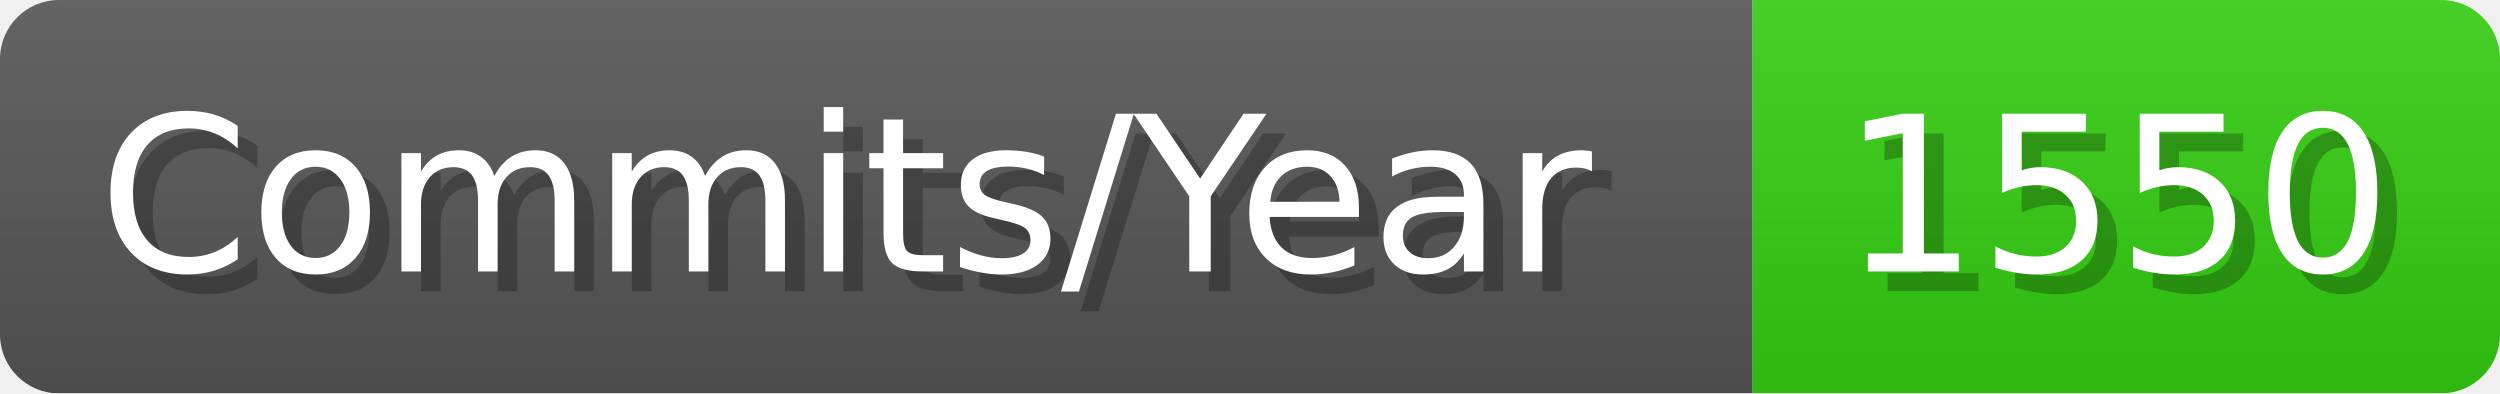
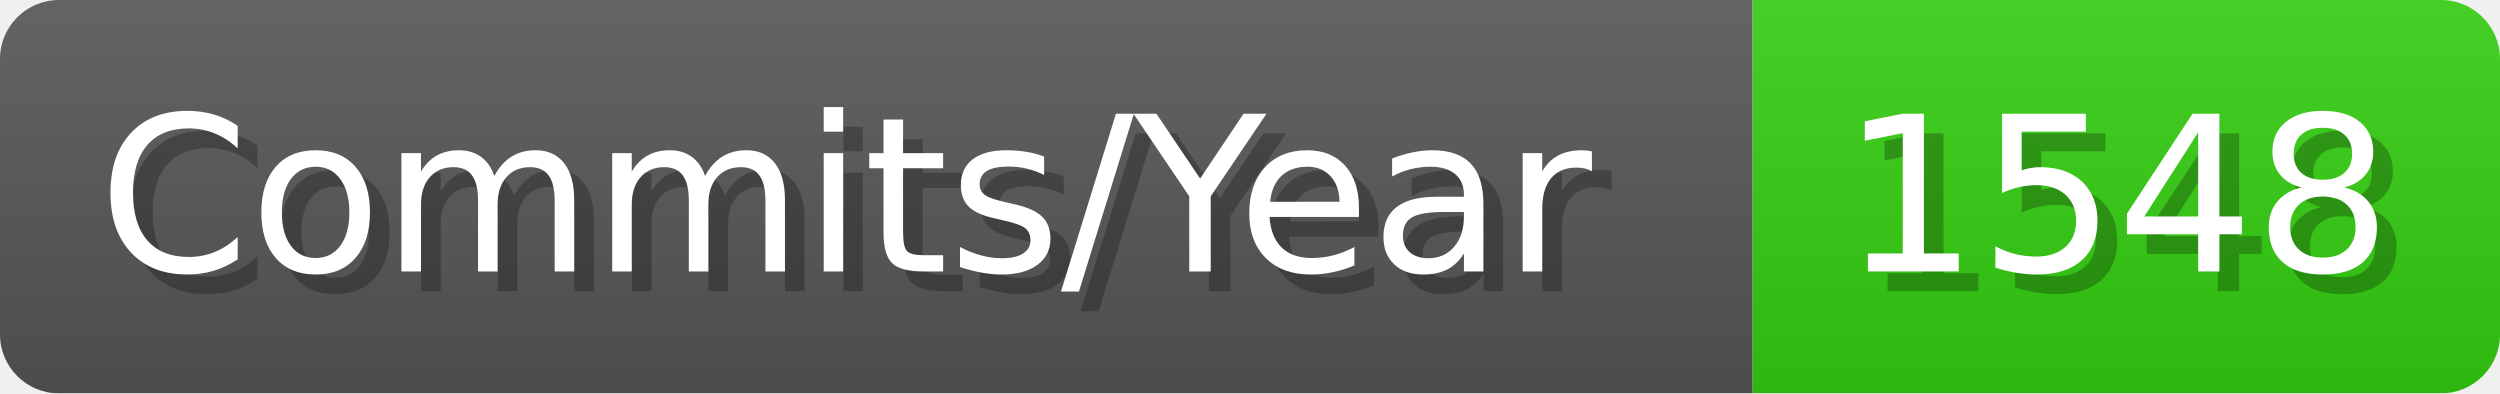
- <svg xmlns="http://www.w3.org/2000/svg" width="127.1" height="20" viewBox="0 0 1271 200" role="img" aria-label="Commits/Year: 1550">
+ <svg xmlns="http://www.w3.org/2000/svg" width="127.1" height="20" viewBox="0 0 1271 200" role="img" aria-label="Commits/Year: 1548">
  <linearGradient id="aUPdi" x2="0" y2="100%">
    <stop offset="0" stop-opacity=".1" stop-color="#EEE" />
    <stop offset="1" stop-opacity=".1" />
  </linearGradient>
  <mask id="WfAiQ">
    <rect width="1271" height="200" rx="30" fill="#FFF" />
  </mask>
  <g mask="url(#WfAiQ)">
    <rect width="891" height="200" fill="#555" />
    <rect width="380" height="200" fill="#3C1" x="891" />
    <rect width="1271" height="200" fill="url(#aUPdi)" />
  </g>
  <g aria-hidden="true" fill="#fff" text-anchor="start" font-family="Verdana,DejaVu Sans,sans-serif" font-size="110">
    <text x="60" y="148" textLength="791" fill="#000" opacity="0.25">Commits/Year</text>
    <text x="50" y="138" textLength="791">Commits/Year</text>
-     <text x="946" y="148" textLength="280" fill="#000" opacity="0.25">1550</text>
-     <text x="936" y="138" textLength="280">1550</text>
+     <text x="946" y="148" textLength="280" fill="#000" opacity="0.25">1548</text>
+     <text x="936" y="138" textLength="280">1548</text>
  </g>
</svg>
